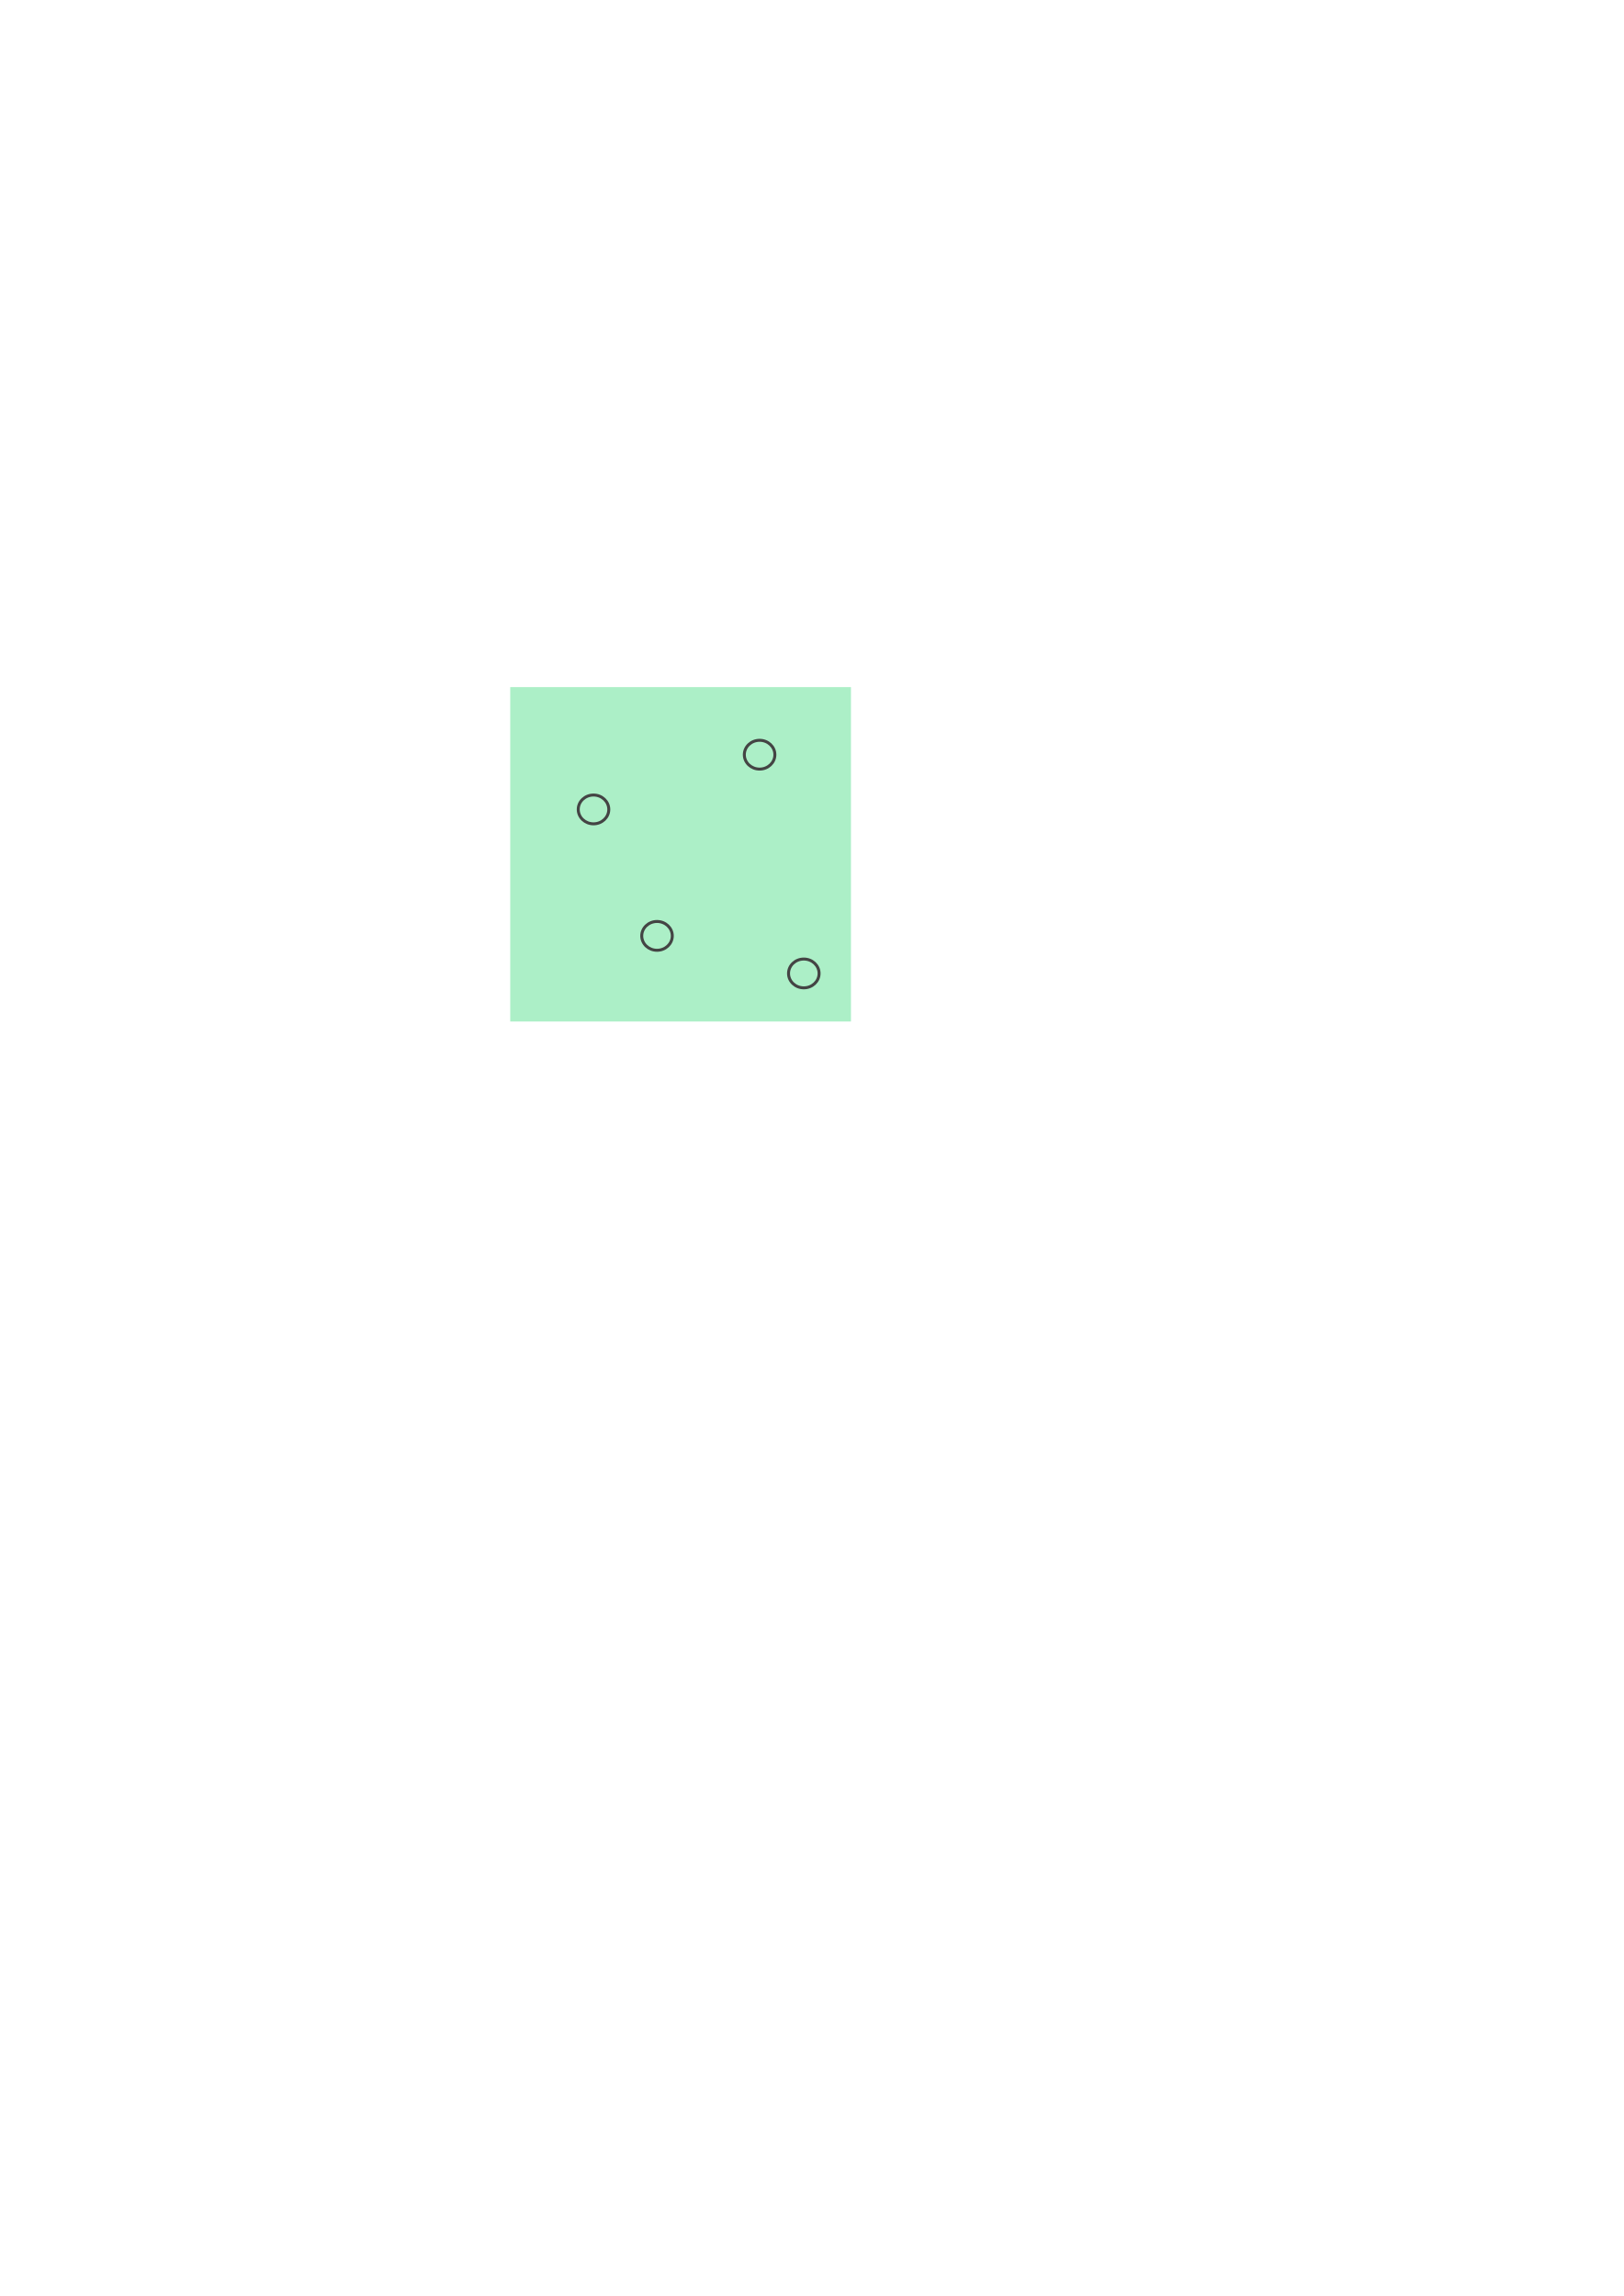
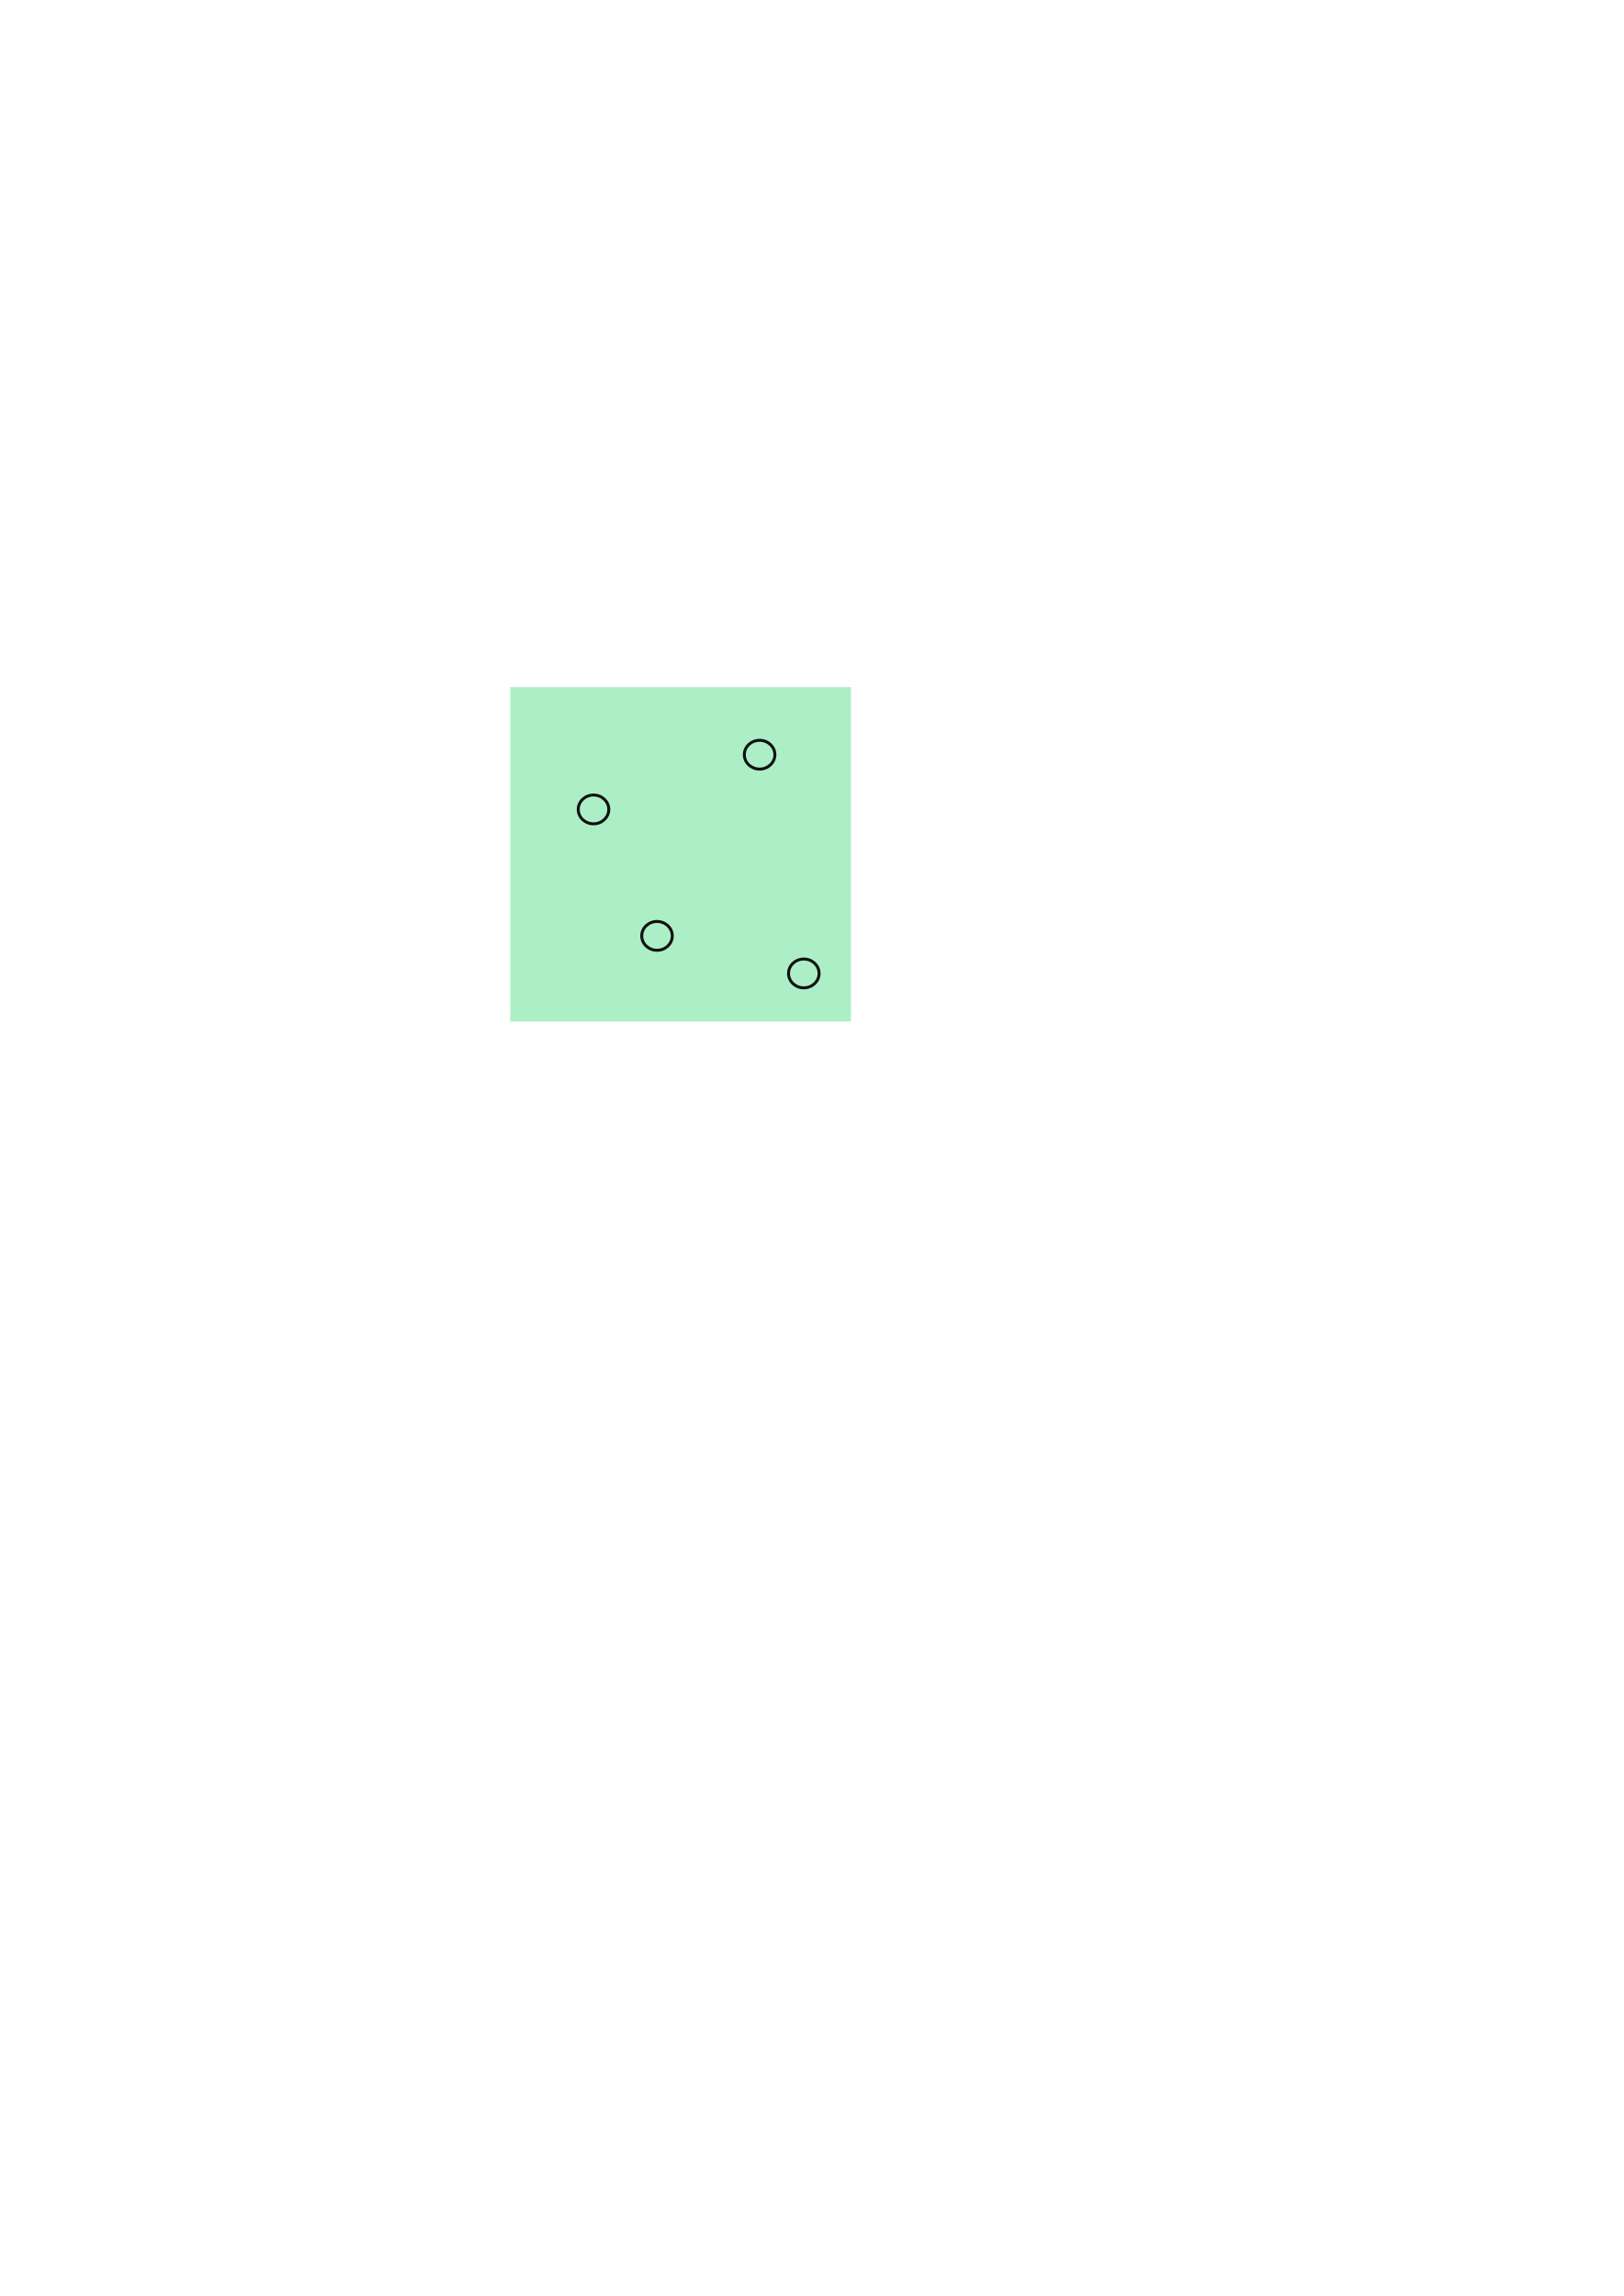
<svg xmlns="http://www.w3.org/2000/svg" width="210mm" height="297mm" viewBox="0 0 744.094 1052.362" id="svg2" version="1.1">
  <defs id="defs4" />
  <g id="layer1">
    <rect style="fill:#acefc7;fill-opacity:1;stroke:none;stroke-width:0.893;stroke-miterlimit:4;stroke-dasharray:none;stroke-opacity:0.706" id="rect4150" width="156.148" height="153.278" x="233.821" y="314.927" />
-     <ellipse style="fill:#acefc7;fill-opacity:1;stroke:#444444;stroke-width:1.359;stroke-miterlimit:4;stroke-dasharray:none;stroke-opacity:1" id="path4403" cx="348.102" cy="345.912" rx="6.999" ry="6.6" />
-     <ellipse style="fill:#acefc7;fill-opacity:1;stroke:#444444;stroke-width:1.359;stroke-miterlimit:4;stroke-dasharray:none;stroke-opacity:1" id="path4403-2" cx="301.091" cy="428.954" rx="6.999" ry="6.6" />
-     <ellipse style="fill:#acefc7;fill-opacity:1;stroke:#444444;stroke-width:1.359;stroke-miterlimit:4;stroke-dasharray:none;stroke-opacity:1" id="path4403-2-3" cx="271.99" cy="370.999" rx="6.999" ry="6.6" />
-     <ellipse style="fill:#acefc7;fill-opacity:1;stroke:#444444;stroke-width:1.359;stroke-miterlimit:4;stroke-dasharray:none;stroke-opacity:1" id="path4403-2-6" cx="368.363" cy="446.171" rx="6.999" ry="6.6" />
+     <ellipse style="fill:#acefc7;fill-opacity:1;stroke:#111111;stroke-width:1.359;stroke-miterlimit:4;stroke-dasharray:none;stroke-opacity:1" id="path4403" cx="348.102" cy="345.912" rx="6.999" ry="6.6" />
+     <ellipse style="fill:#acefc7;fill-opacity:1;stroke:#111111;stroke-width:1.359;stroke-miterlimit:4;stroke-dasharray:none;stroke-opacity:1" id="path4403-2" cx="301.091" cy="428.954" rx="6.999" ry="6.6" />
+     <ellipse style="fill:#acefc7;fill-opacity:1;stroke:#111111;stroke-width:1.359;stroke-miterlimit:4;stroke-dasharray:none;stroke-opacity:1" id="path4403-2-3" cx="271.99" cy="370.999" rx="6.999" ry="6.6" />
+     <ellipse style="fill:#acefc7;fill-opacity:1;stroke:#111111;stroke-width:1.359;stroke-miterlimit:4;stroke-dasharray:none;stroke-opacity:1" id="path4403-2-6" cx="368.363" cy="446.171" rx="6.999" ry="6.6" />
  </g>
</svg>
